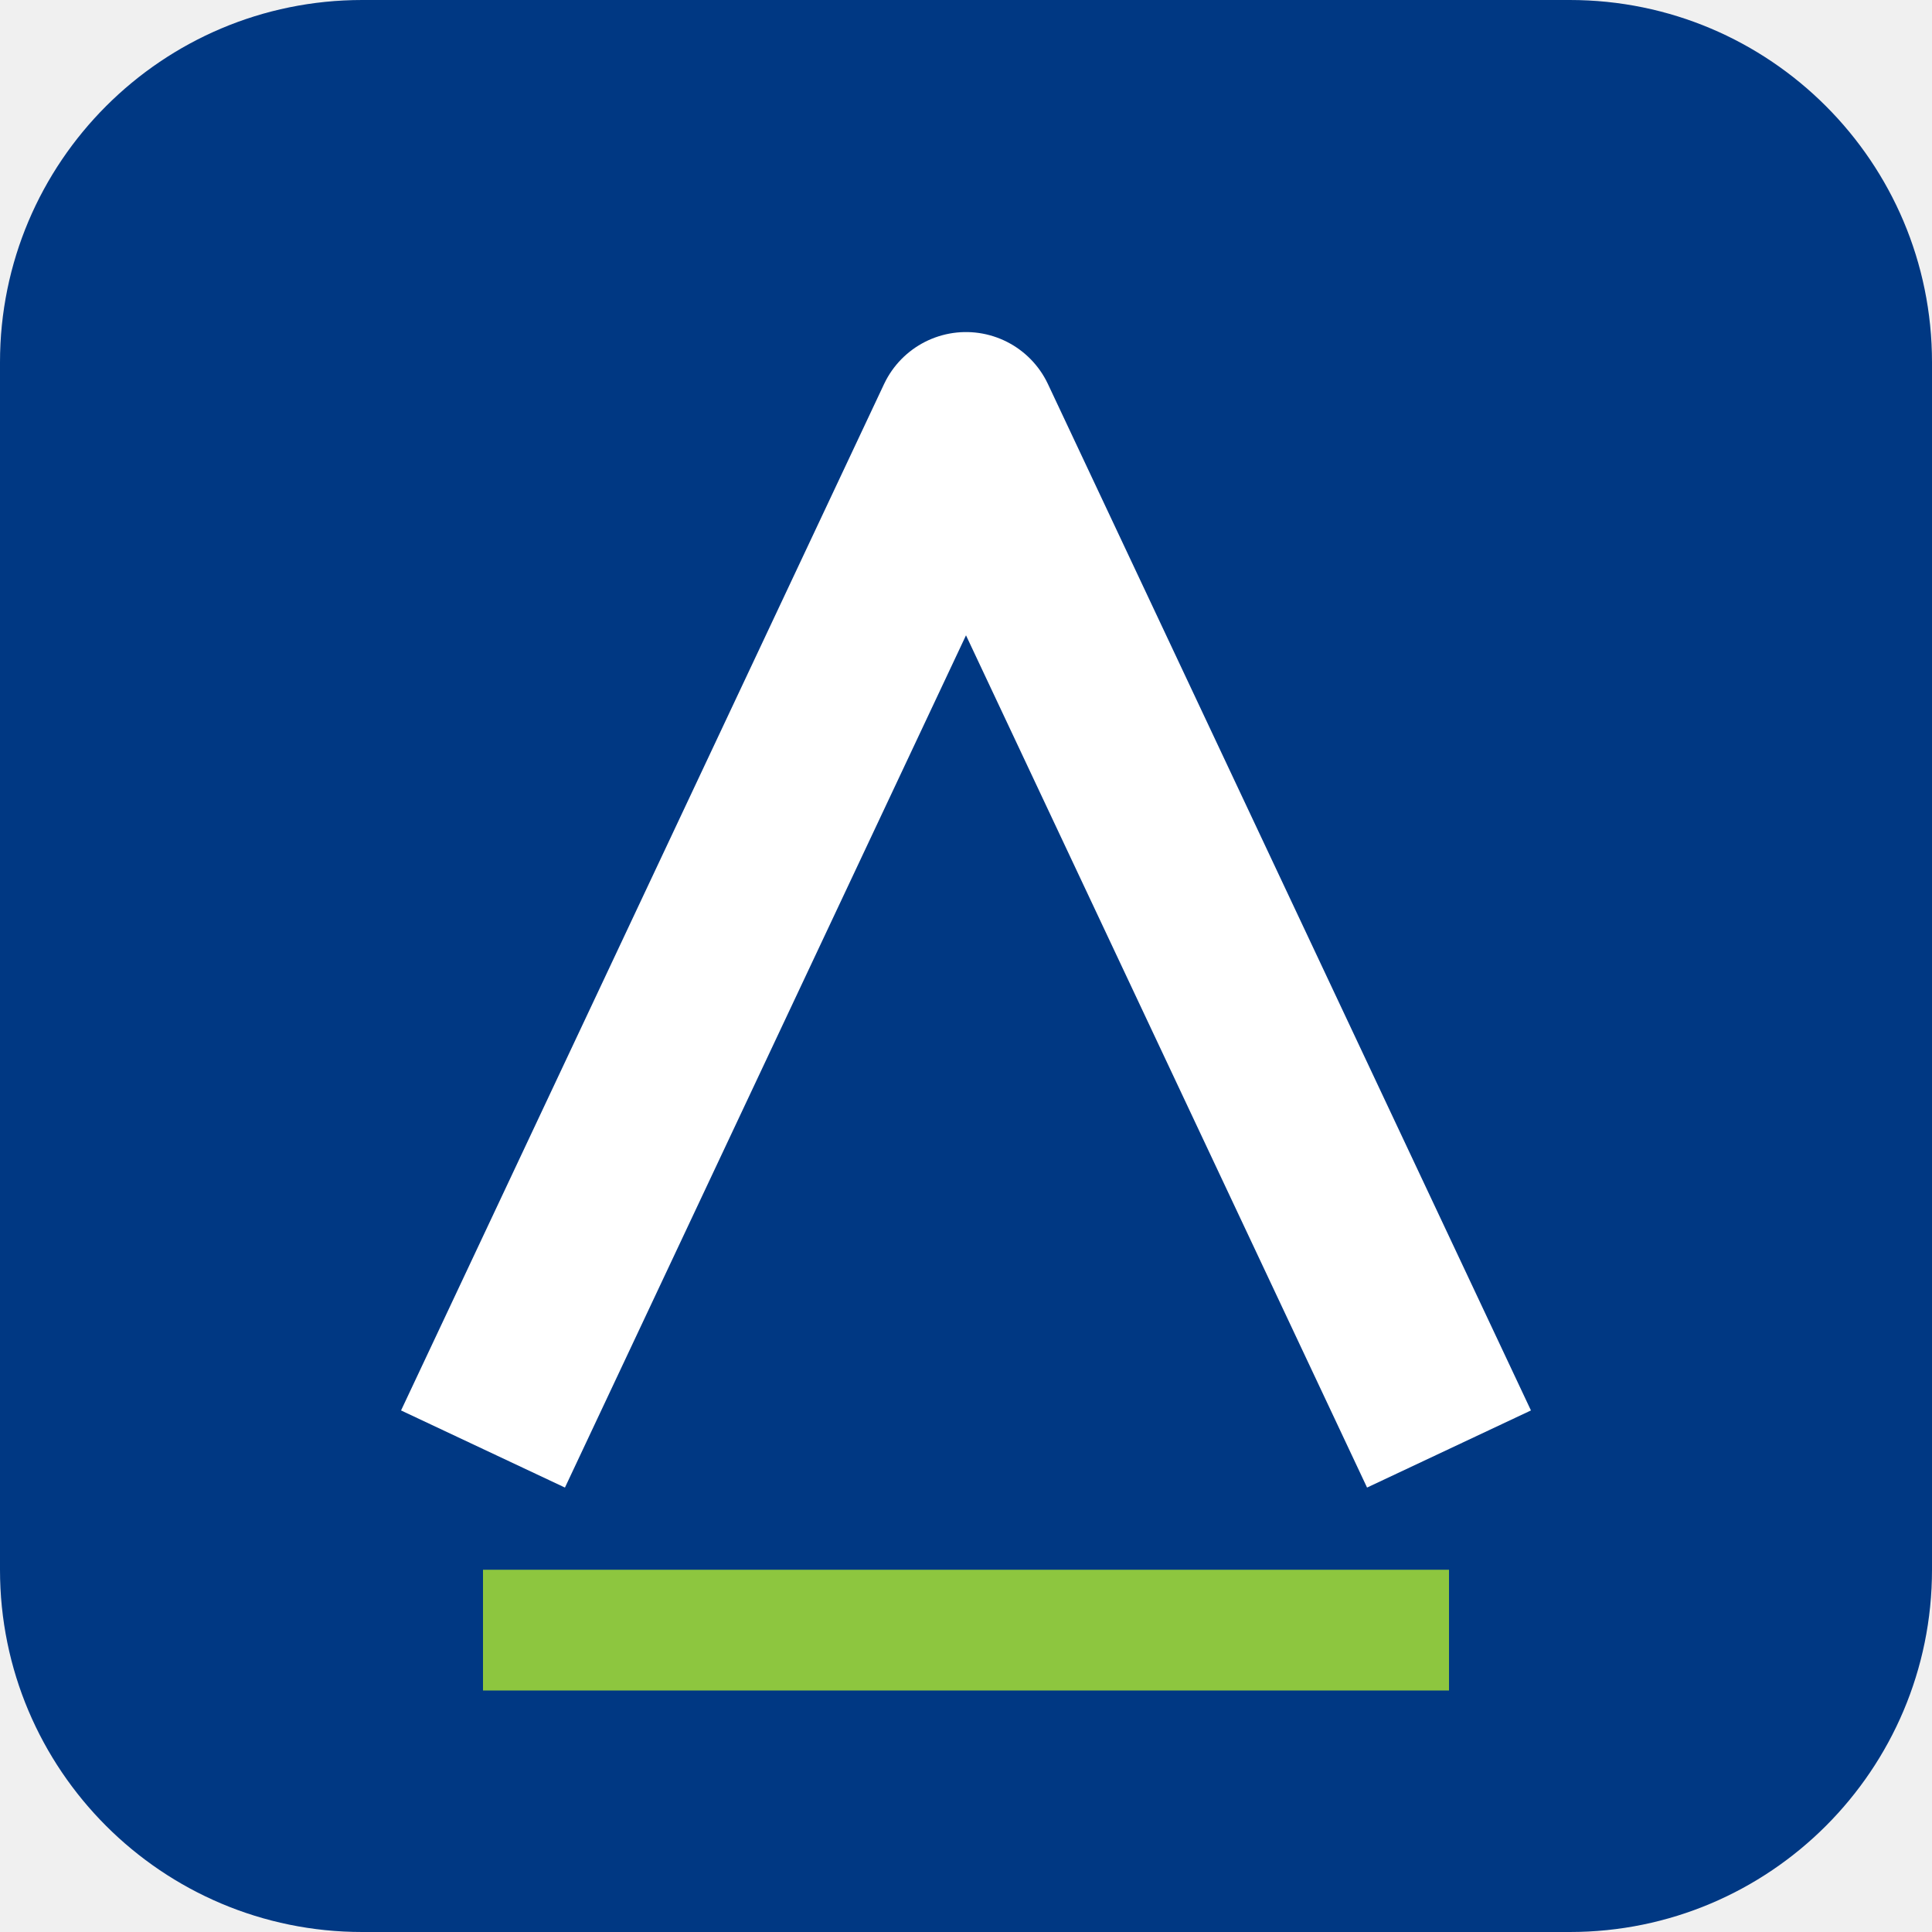
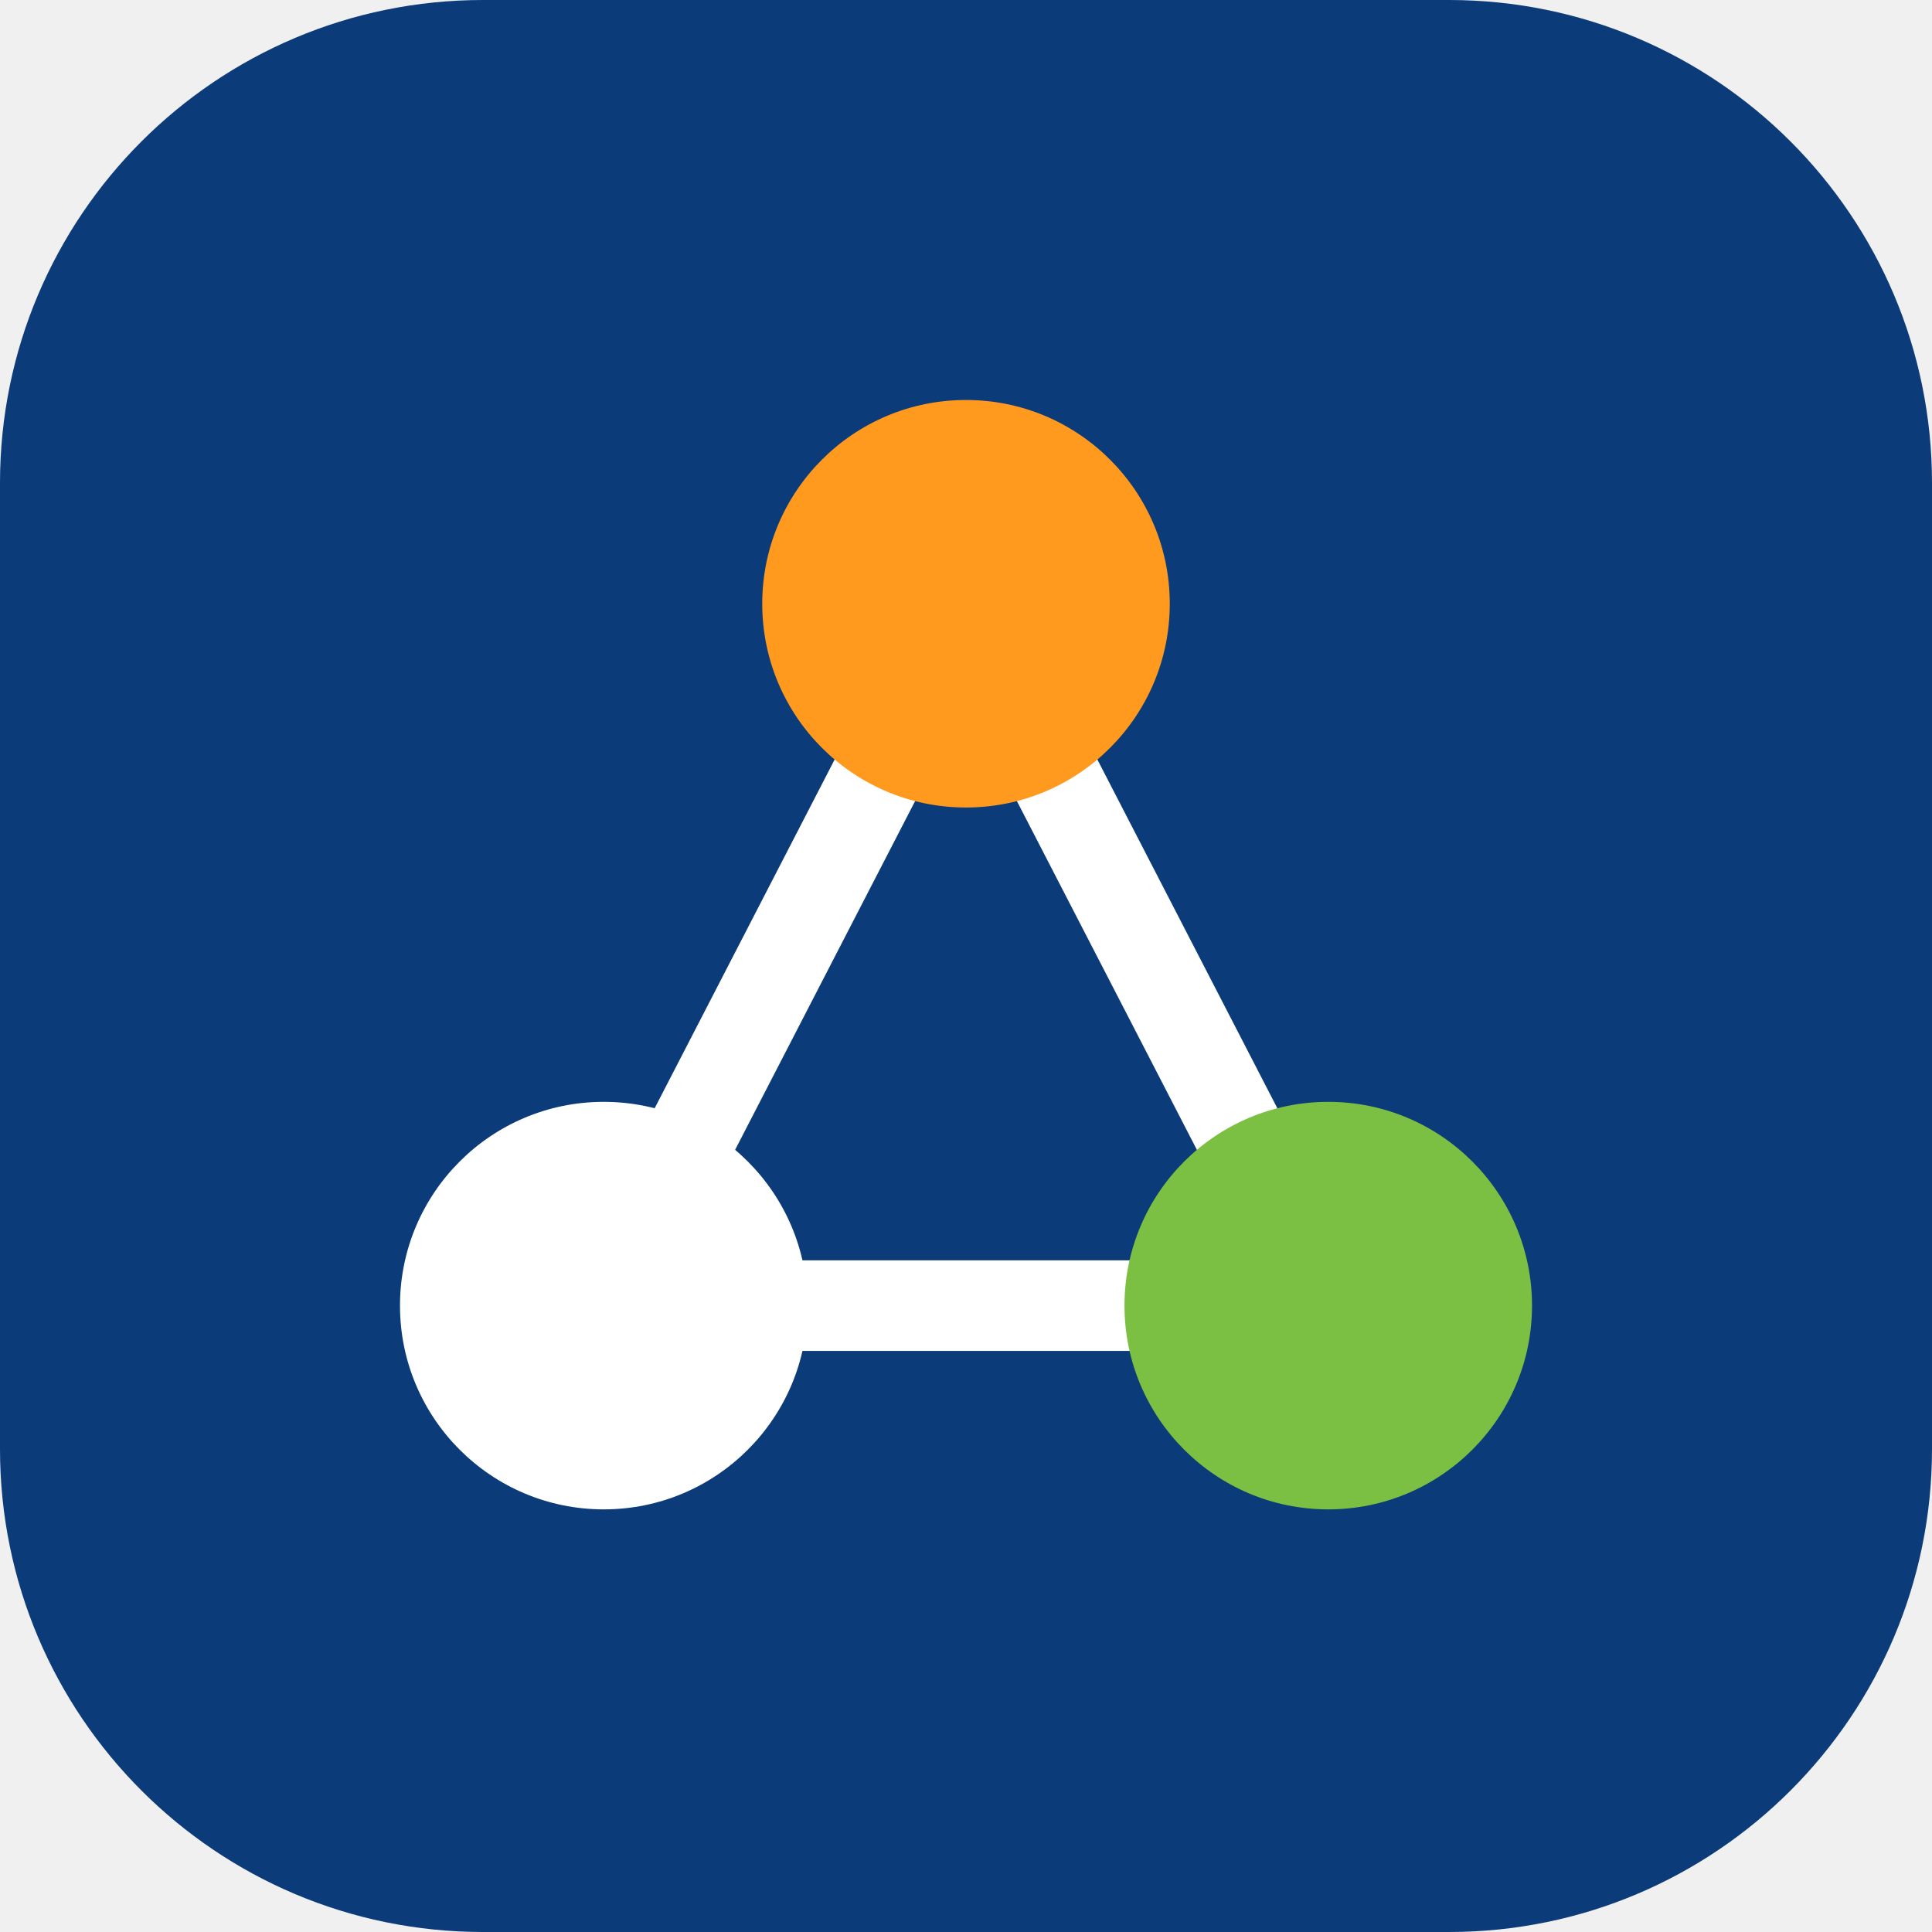
- <svg xmlns="http://www.w3.org/2000/svg" viewBox="0 0 32 32">
-   <rect width="32" height="32" rx="6" fill="#003883" />
-   <path d="M8 24 16 7l8 17" fill="none" stroke="#fff" stroke-width="3" stroke-linejoin="round" />
-   <rect x="8" y="26" width="16" height="2" fill="#8DC63F" />
+ <svg xmlns="http://www.w3.org/2000/svg" viewBox="0 0 64 64">
+   <rect width="64" height="64" rx="16" fill="#0B3B78" />
+   <g transform="translate(8 8) scale(0.75)">
+     <path d="M32 16 L16 47 L48 47 Z" fill="none" stroke="#FFFFFF" stroke-width="4" stroke-linejoin="round" />
+     <circle cx="32" cy="16" r="9" fill="#FF9A1F" />
+     <circle cx="16" cy="47" r="9" fill="#FFFFFF" />
+     <circle cx="48" cy="47" r="9" fill="#7BC043" />
+   </g>
</svg>
